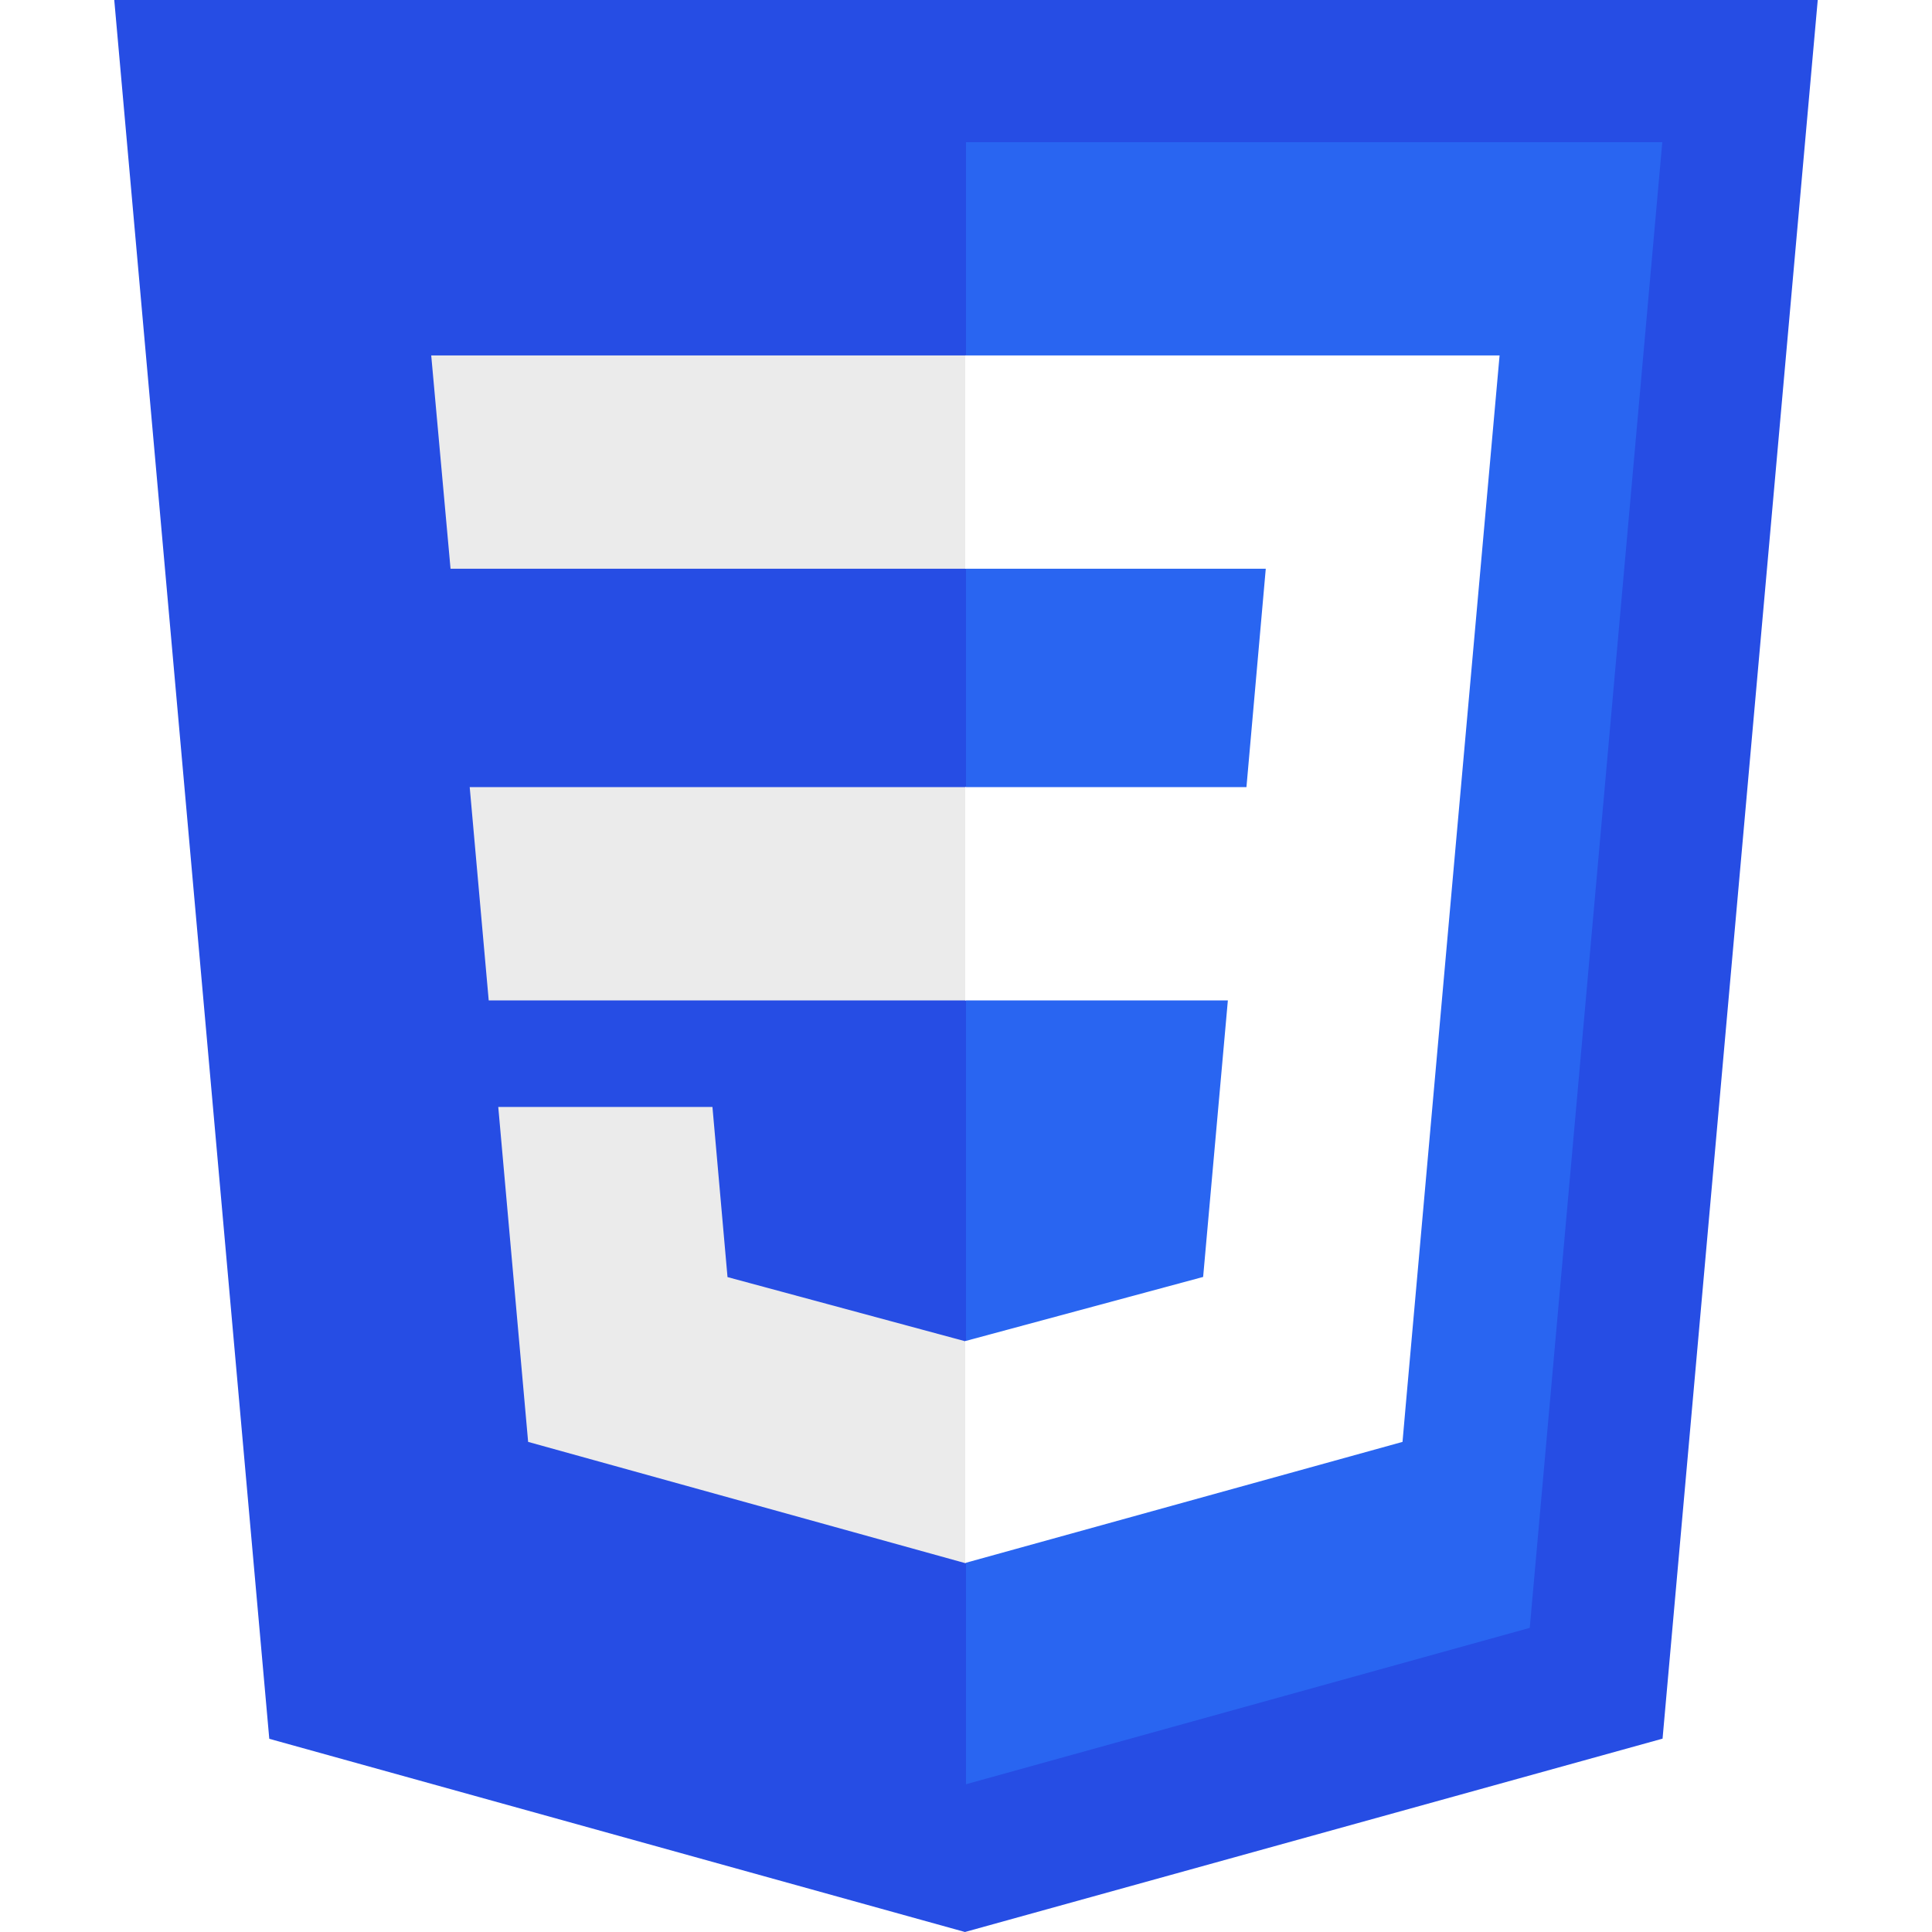
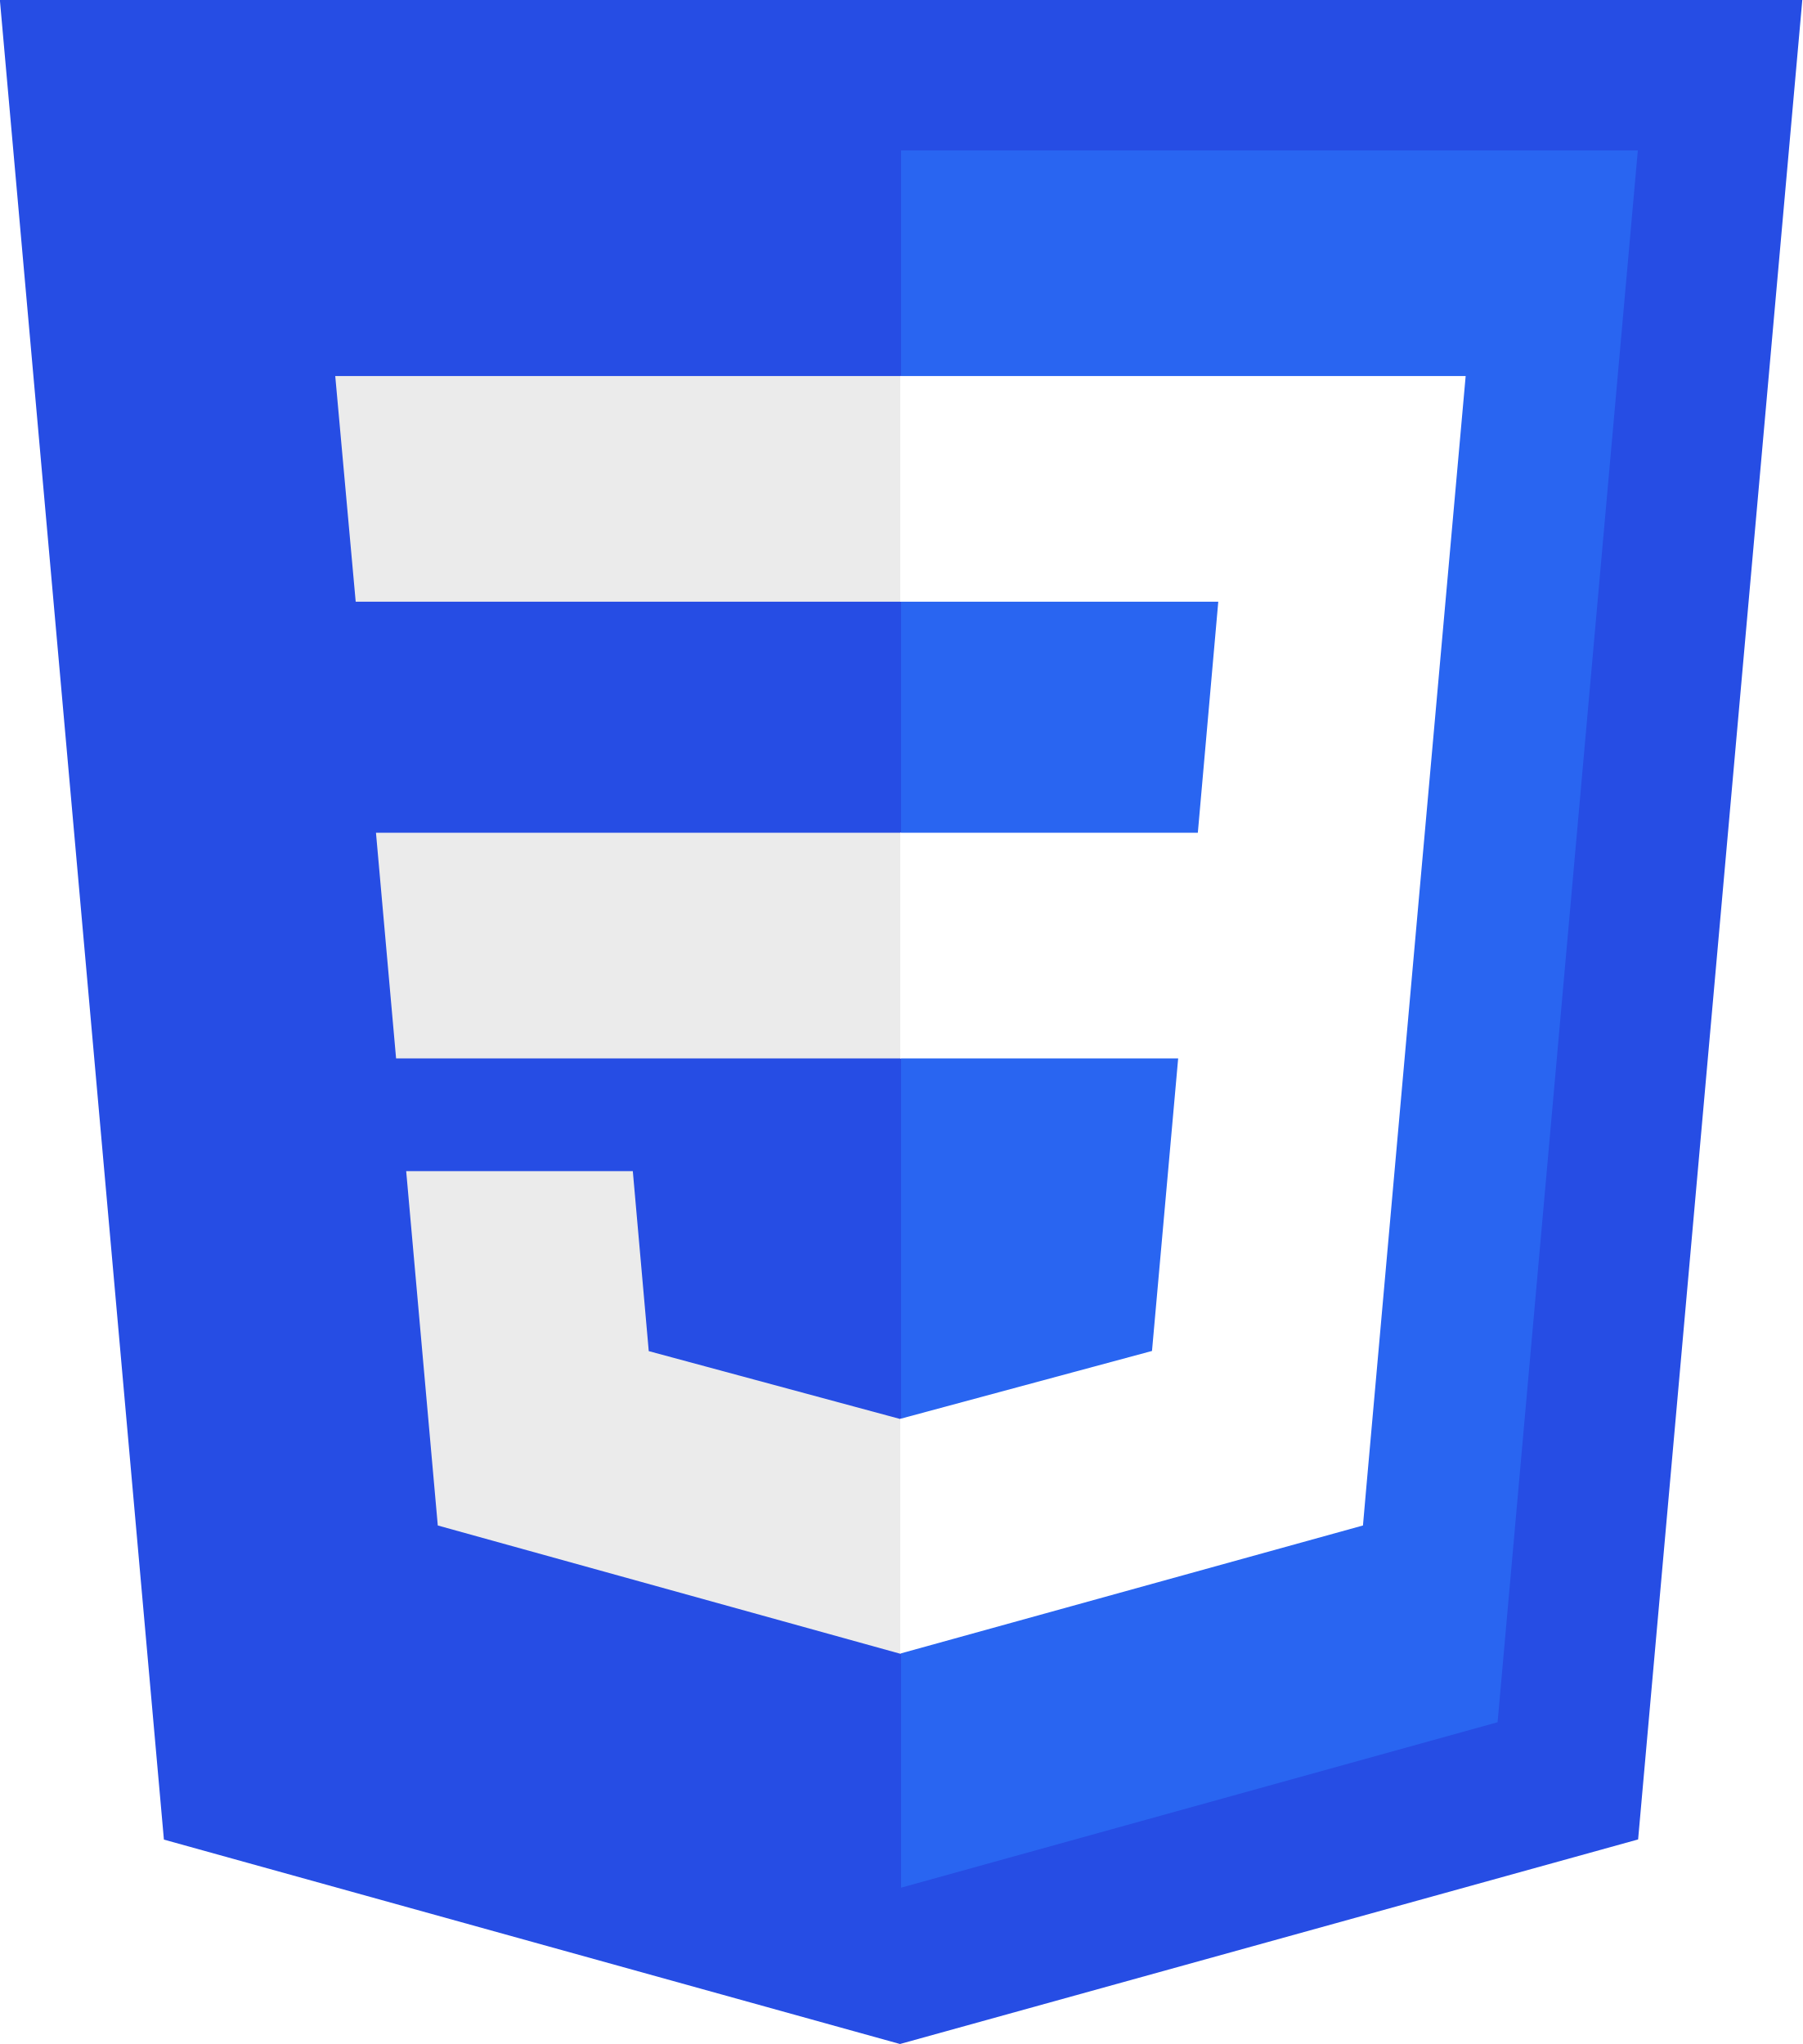
- <svg xmlns="http://www.w3.org/2000/svg" width="50px" height="50px" viewBox="0 0 50 50" version="1.1">
+ <svg xmlns="http://www.w3.org/2000/svg" version="1.1" viewBox="2.96 0 44.09 50">
  <g id="surface1">
    <path style=" stroke:none;fill-rule:nonzero;fill:rgb(14.902%,30.196%,89.412%);fill-opacity:1;" d="M 6.969 45 L 2.957 0 L 47.043 0 L 43.027 44.996 L 24.973 50 Z M 6.969 45 " />
    <path style=" stroke:none;fill-rule:nonzero;fill:rgb(16.078%,39.608%,94.51%);fill-opacity:1;" d="M 39.59 42.129 L 43.02 3.68 L 25 3.68 L 25 46.176 Z M 39.59 42.129 " />
    <path style=" stroke:none;fill-rule:nonzero;fill:rgb(92.157%,92.157%,92.157%);fill-opacity:1;" d="M 12.156 20.371 L 12.648 25.891 L 25 25.891 L 25 20.371 Z M 11.66 14.719 L 25 14.719 L 25 9.199 L 11.16 9.199 Z M 25 34.703 L 24.977 34.711 L 18.828 33.051 L 18.438 28.648 L 12.895 28.648 L 13.668 37.316 L 24.977 40.453 L 25 40.445 Z M 25 34.703 " />
    <path style=" stroke:none;fill-rule:nonzero;fill:rgb(100%,100%,100%);fill-opacity:1;" d="M 24.98 20.371 L 24.98 25.891 L 31.777 25.891 L 31.137 33.047 L 24.98 34.707 L 24.98 40.449 L 36.297 37.316 L 36.379 36.383 L 37.676 21.852 L 37.809 20.371 L 38.809 9.199 L 24.98 9.199 L 24.98 14.719 L 32.758 14.719 L 32.258 20.371 Z M 24.98 20.371 " />
  </g>
</svg>
